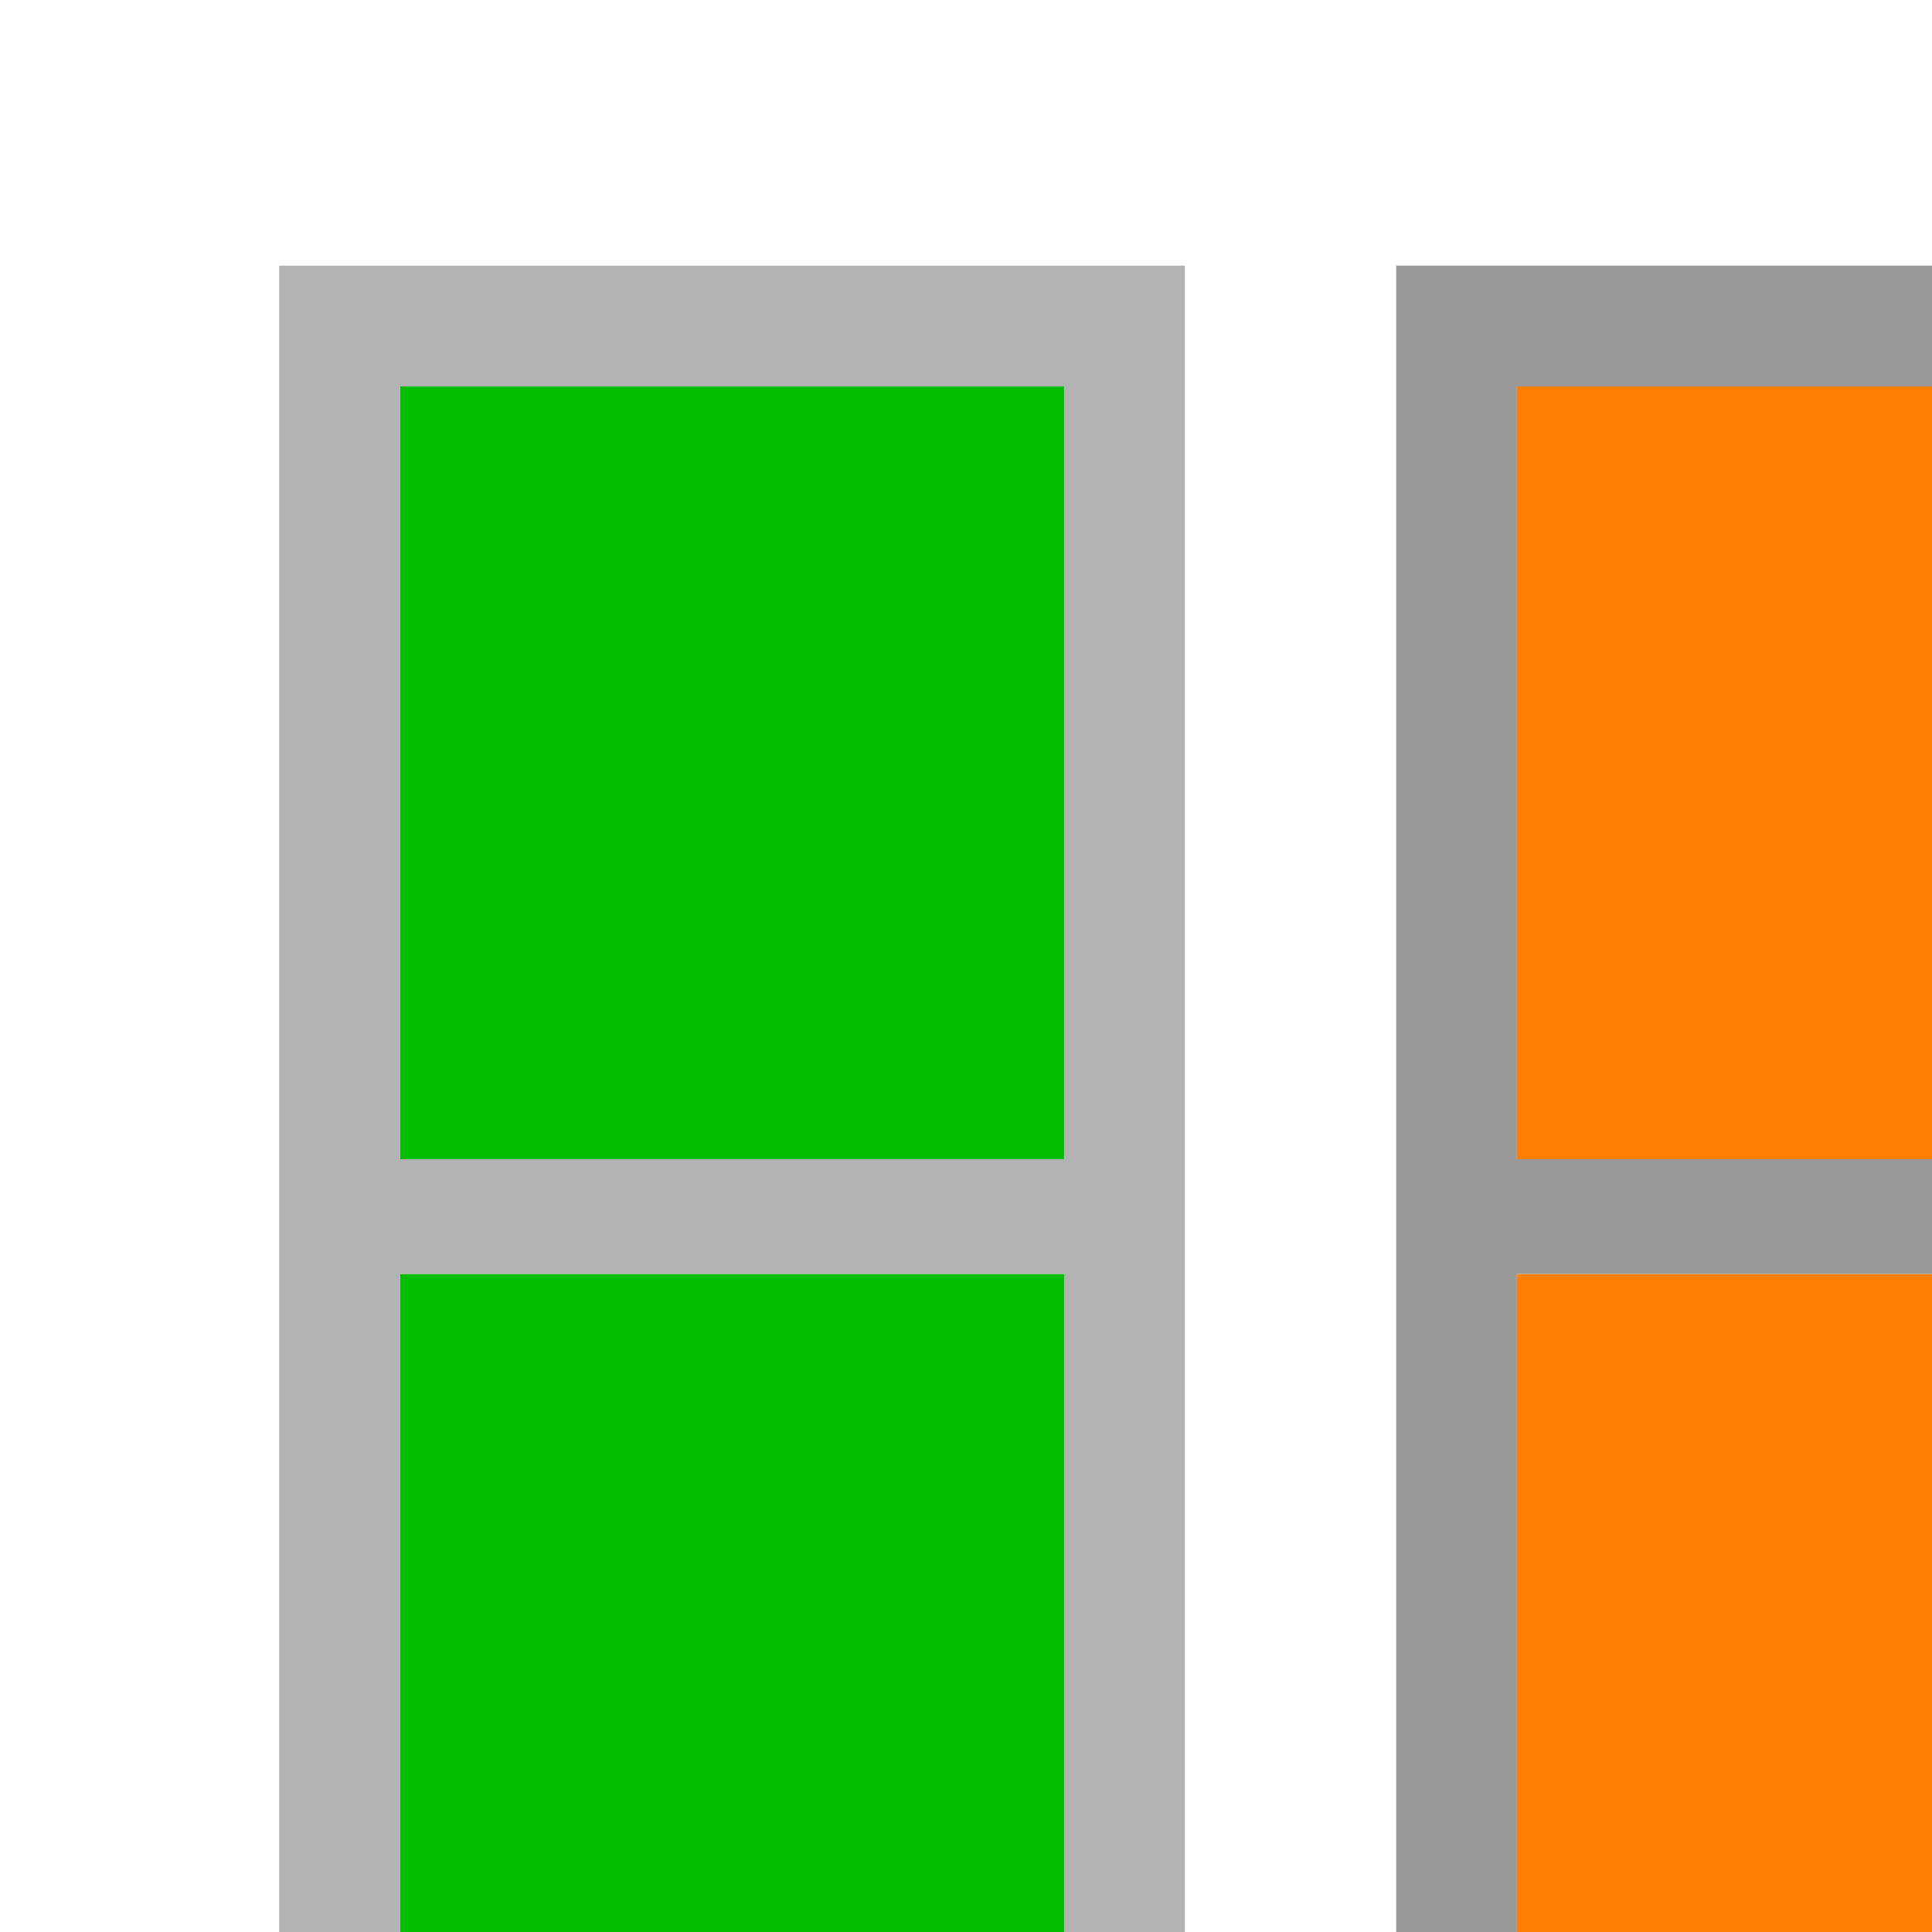
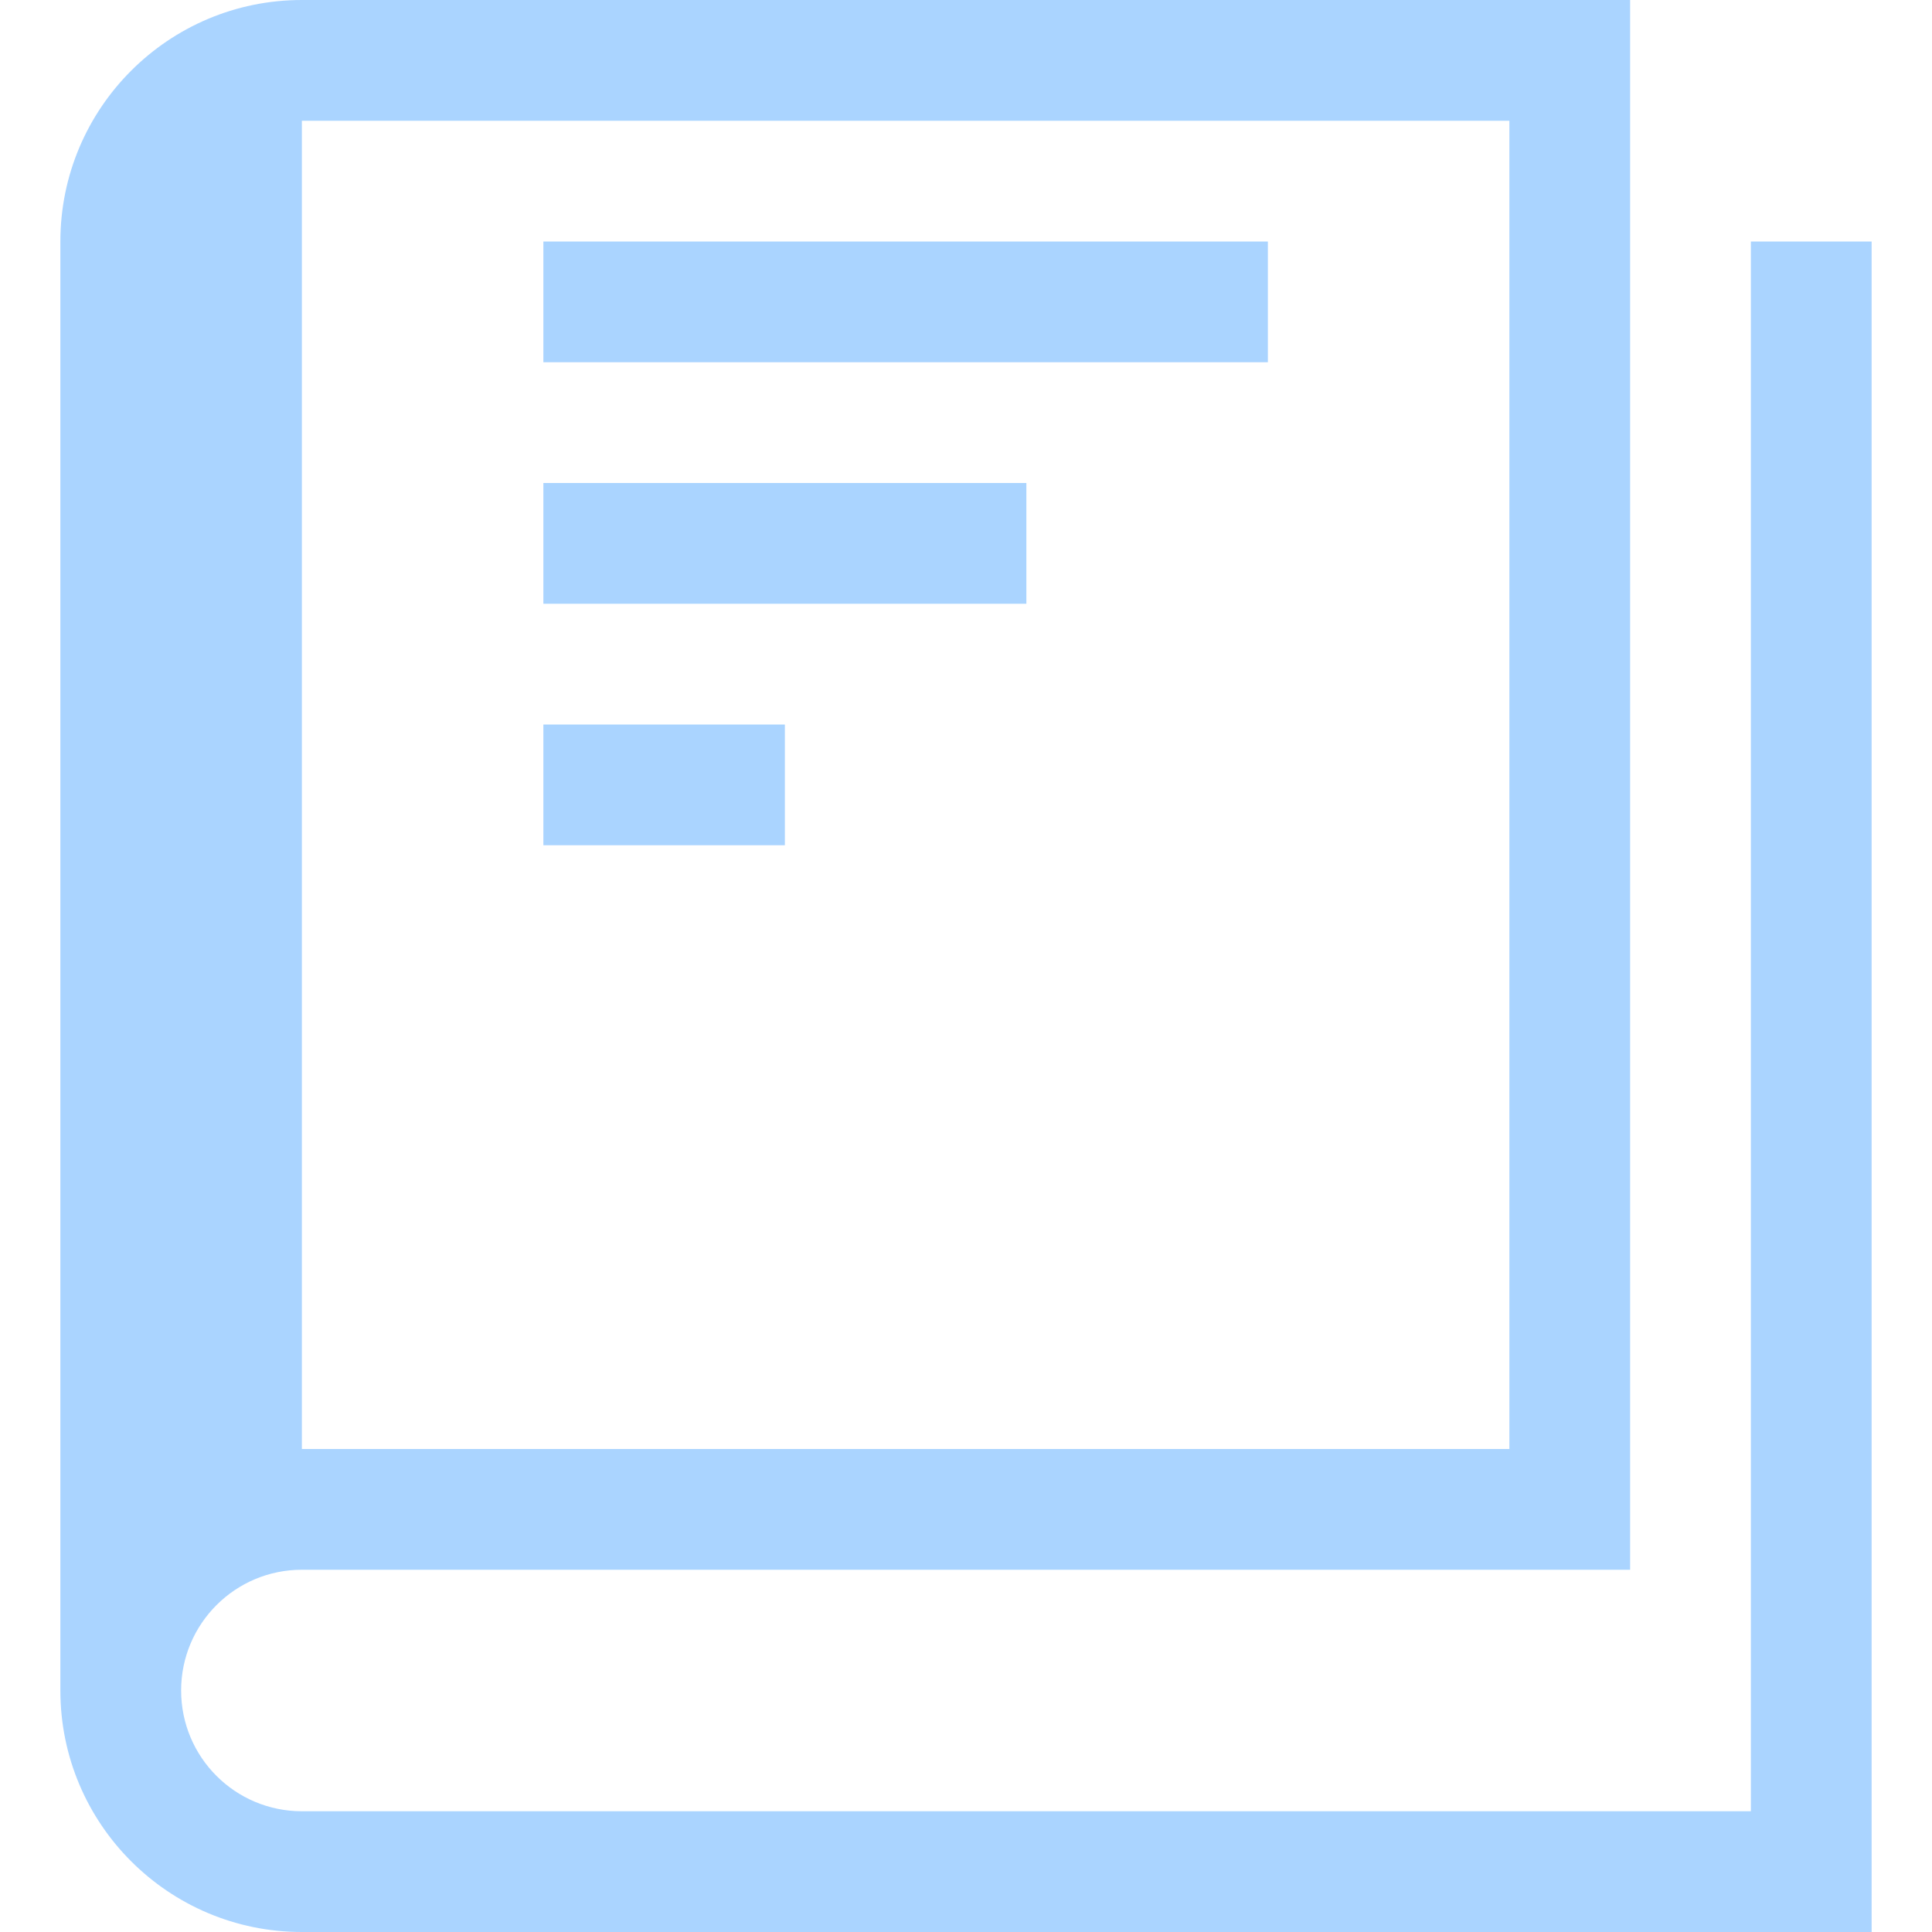
- <svg xmlns="http://www.w3.org/2000/svg" width="256" height="256">
+ <svg xmlns="http://www.w3.org/2000/svg" width="512" height="512">
  <g>
-     <rect x="-1" y="-1" width="256" height="256" id="canvas_background" fill="none" />
+     <rect fill="none" id="canvas_background" height="512" width="512" y="-1" x="-1" />
  </g>
  <g>
-     <g id="svg_2">
-       <rect x="53" y="168.8" width="88" height="270.4" fill="#00bf00" id="svg_3" />
-       <rect x="53" y="51.2" width="88" height="102.4" fill="#00bf00" id="svg_4" />
+     <g id="svg_1">
+       <path fill="#aad4ff" id="svg_2" d="m464,64l0,416l-384,0c-17.672,0 -32,-14.312 -32,-32s14.328,-32 32,-32l352,0l0,-416l-352,0c-35.344,0 -64,28.656 -64,64l0,384c0,35.344 28.656,64 64,64l416,0l0,-448l-32,0zm-384,64l0,-32l0,-64l320,0l0,352l-320,0l0,-256zm256,-32l-192,0l0,-32l192,0l0,32zm-64,64l-128,0l0,-32l128,0l0,32zm-64,64l-64,0l0,-32l64,0l0,32z" />
+       <line stroke="null" stroke-linecap="null" stroke-linejoin="null" id="svg_19" y2="425" x2="432" y1="430" x1="99" fill-opacity="null" stroke-opacity="null" stroke-width="null" fill="#ffffaa" />
+       <line stroke-linecap="null" stroke-linejoin="null" id="svg_20" y2="427" x2="406" y1="430" x1="95" stroke-opacity="null" stroke-width="null" stroke="null" fill="#ffffaa" />
+       <line stroke-linecap="null" stroke-linejoin="null" id="svg_21" y2="275" x2="304" y1="276" x1="137" fill-opacity="null" stroke-opacity="null" stroke-width="null" stroke="null" fill="#ffffaa" />
    </g>
-     <g id="svg_5">
-       <rect x="201" y="51.2" width="88" height="102.4" fill="#ff7f00" id="svg_6" />
-       <rect x="201" y="168.8" width="88" height="270.4" fill="#ff7f00" id="svg_7" />
-     </g>
-     <path fill="#b2b2b2" d="m37,455.2l120,0l0,-420l-120,0l0,420zm104,-16l-88,0l0,-270.4l88,0l0,270.4zm-88,-388l88,0l0,102.4l-88,0l0,-102.4z" id="svg_8" />
-     <path fill="#999999" d="m185,455.2l120,0l0,-420l-120,0l0,420zm104,-16l-88,0l0,-270.4l88,0l0,270.4zm-88,-388l88,0l0,102.4l-88,0l0,-102.4z" id="svg_9" />
-     <g id="svg_10">
-       <polygon points="440.8,145.6 432,44 344.8,52 352.8,153.6 " fill="#56aaff" id="svg_11" />
-       <polygon points="443.08,161.608 355.432,169.576 355.2,169.6 379.2,438.4 379.376,438.384 467.016,430.416 467.2,430.4 443.2,161.6 " fill="#56aaff" id="svg_12" />
-     </g>
-     <path fill="#666666" d="m446.4,26.4l-119.2,11.2l37.6,418.4l119.2,-11.2l-37.6,-418.4zm20.616,404.016l-87.64,7.968l-0.176,0.016l-24,-268.8l0.232,-0.024l87.64,-7.968l0.128,-0.008l24,268.8l-0.184,0.016zm-35.016,-386.416l8.8,101.6l-88,8l-8,-101.6l87.2,-8z" id="svg_13" stroke="null" />
  </g>
</svg>
